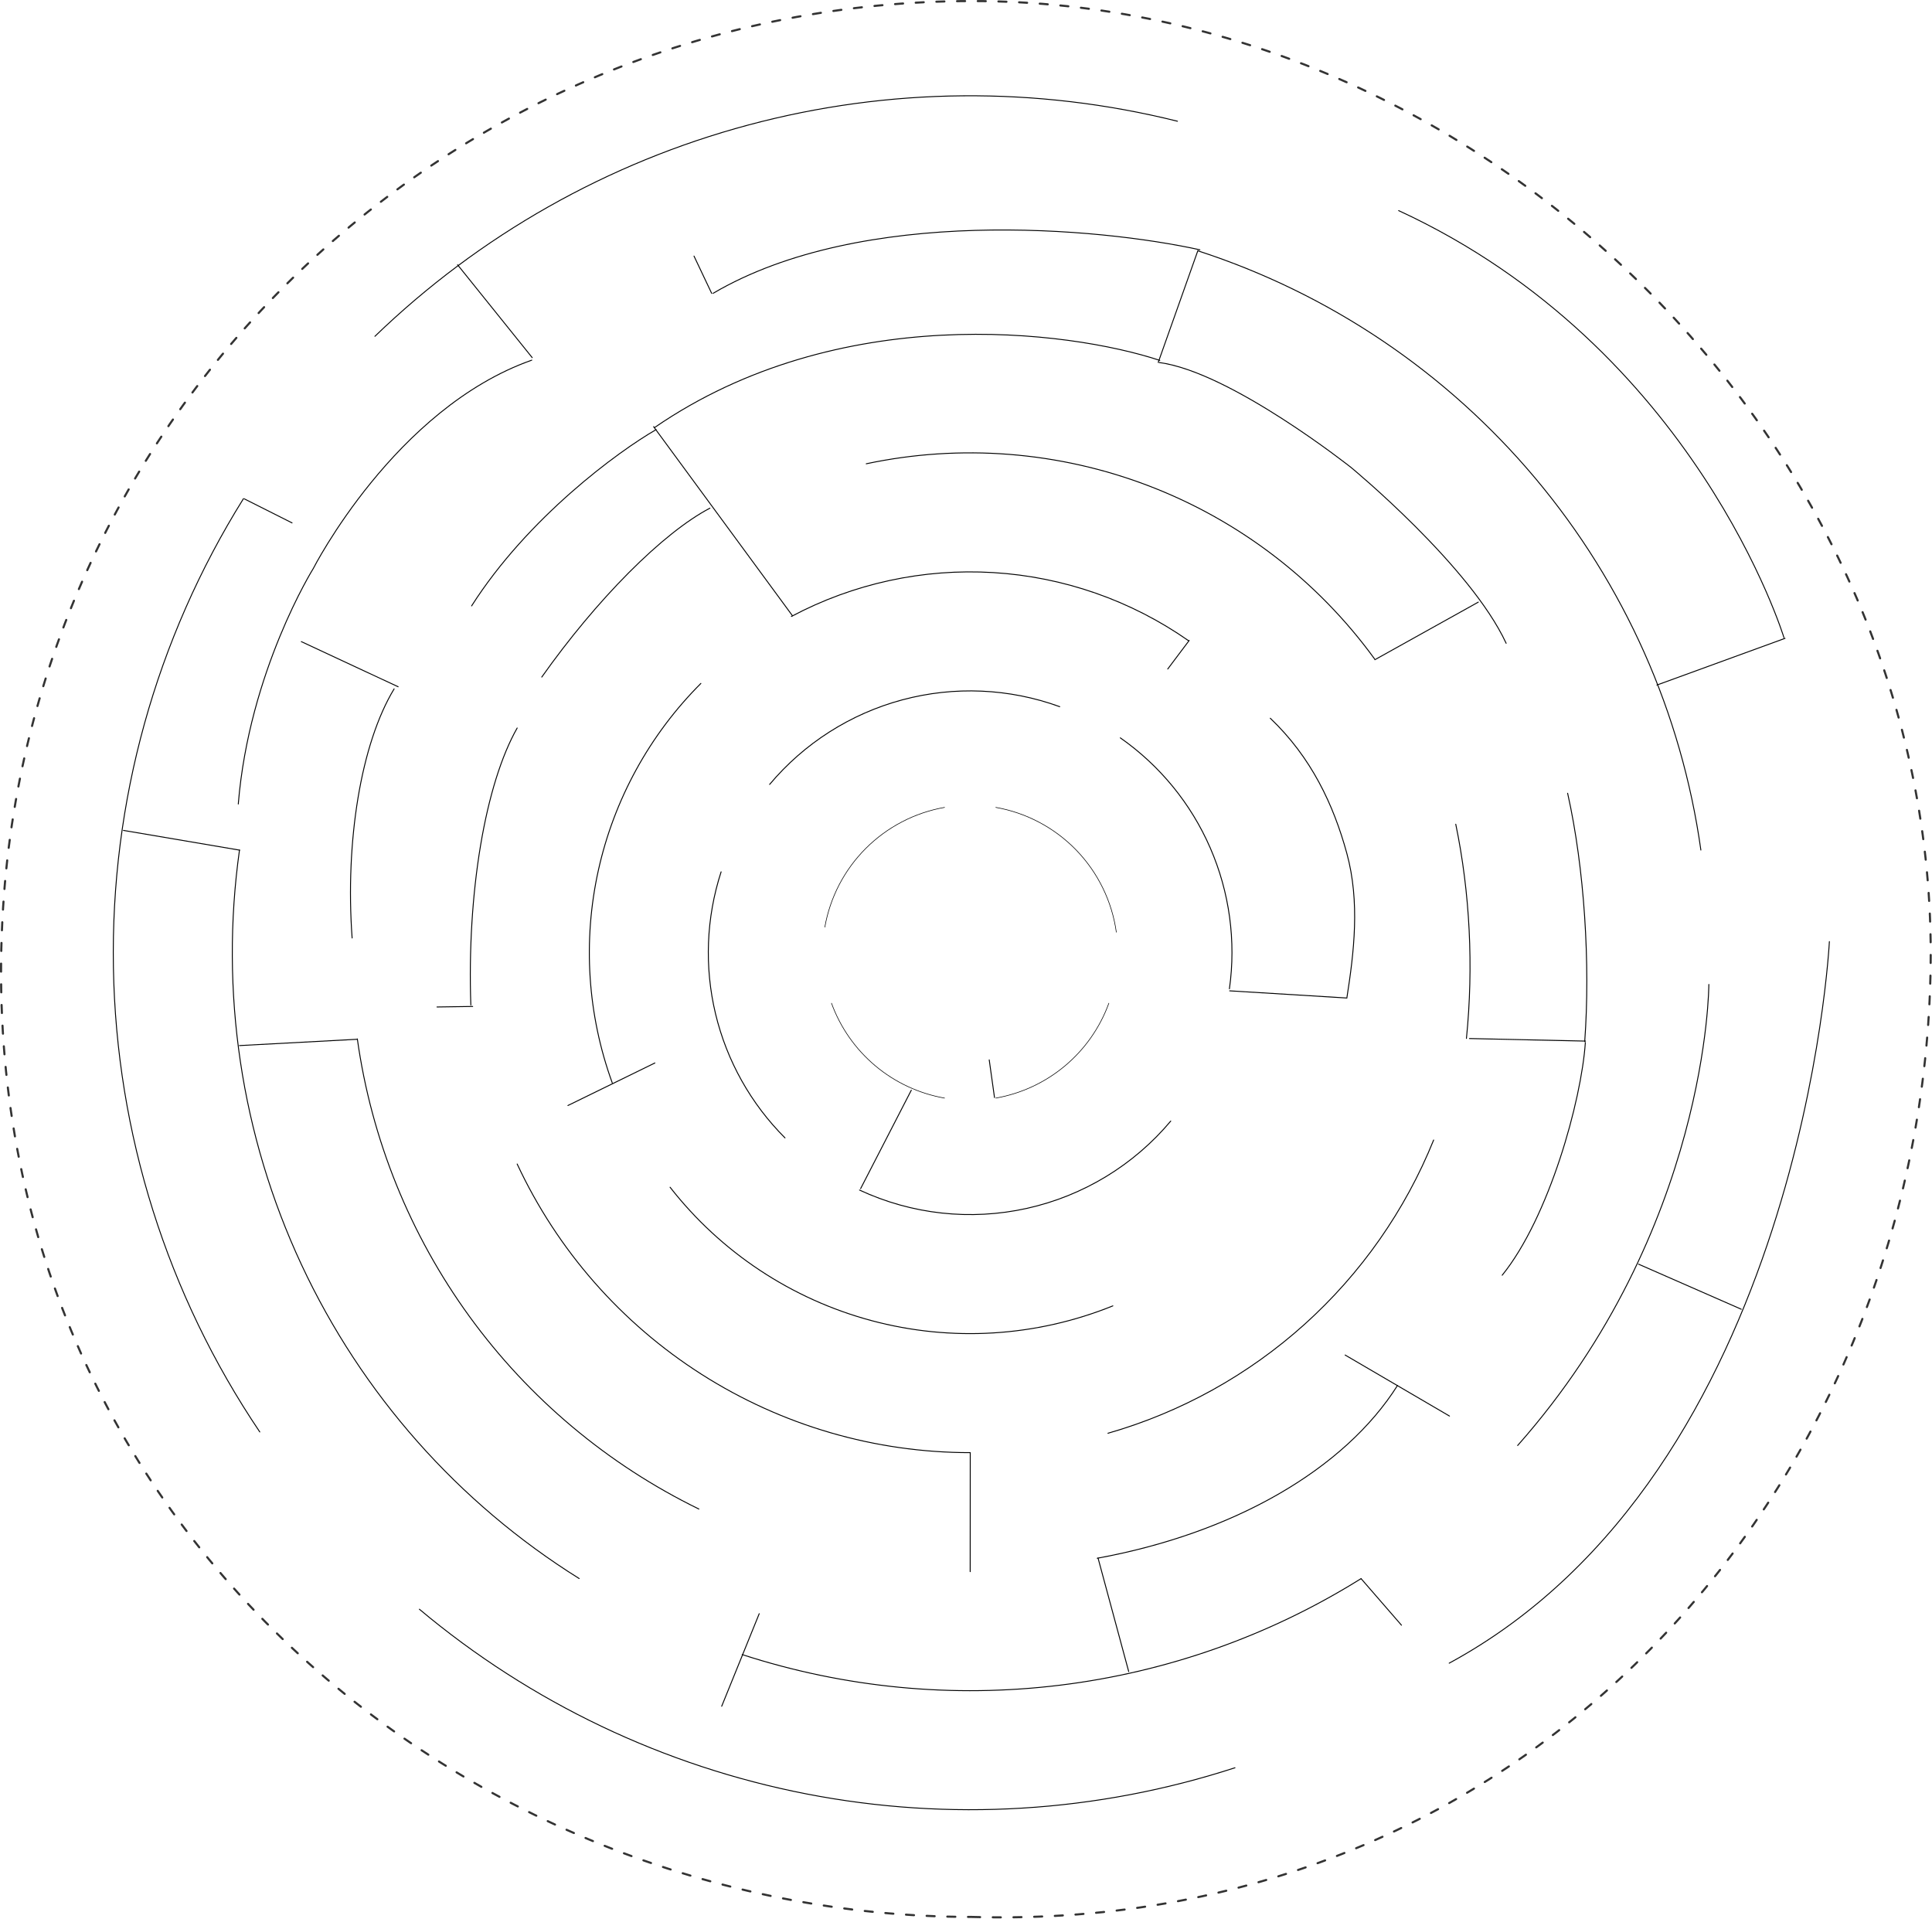
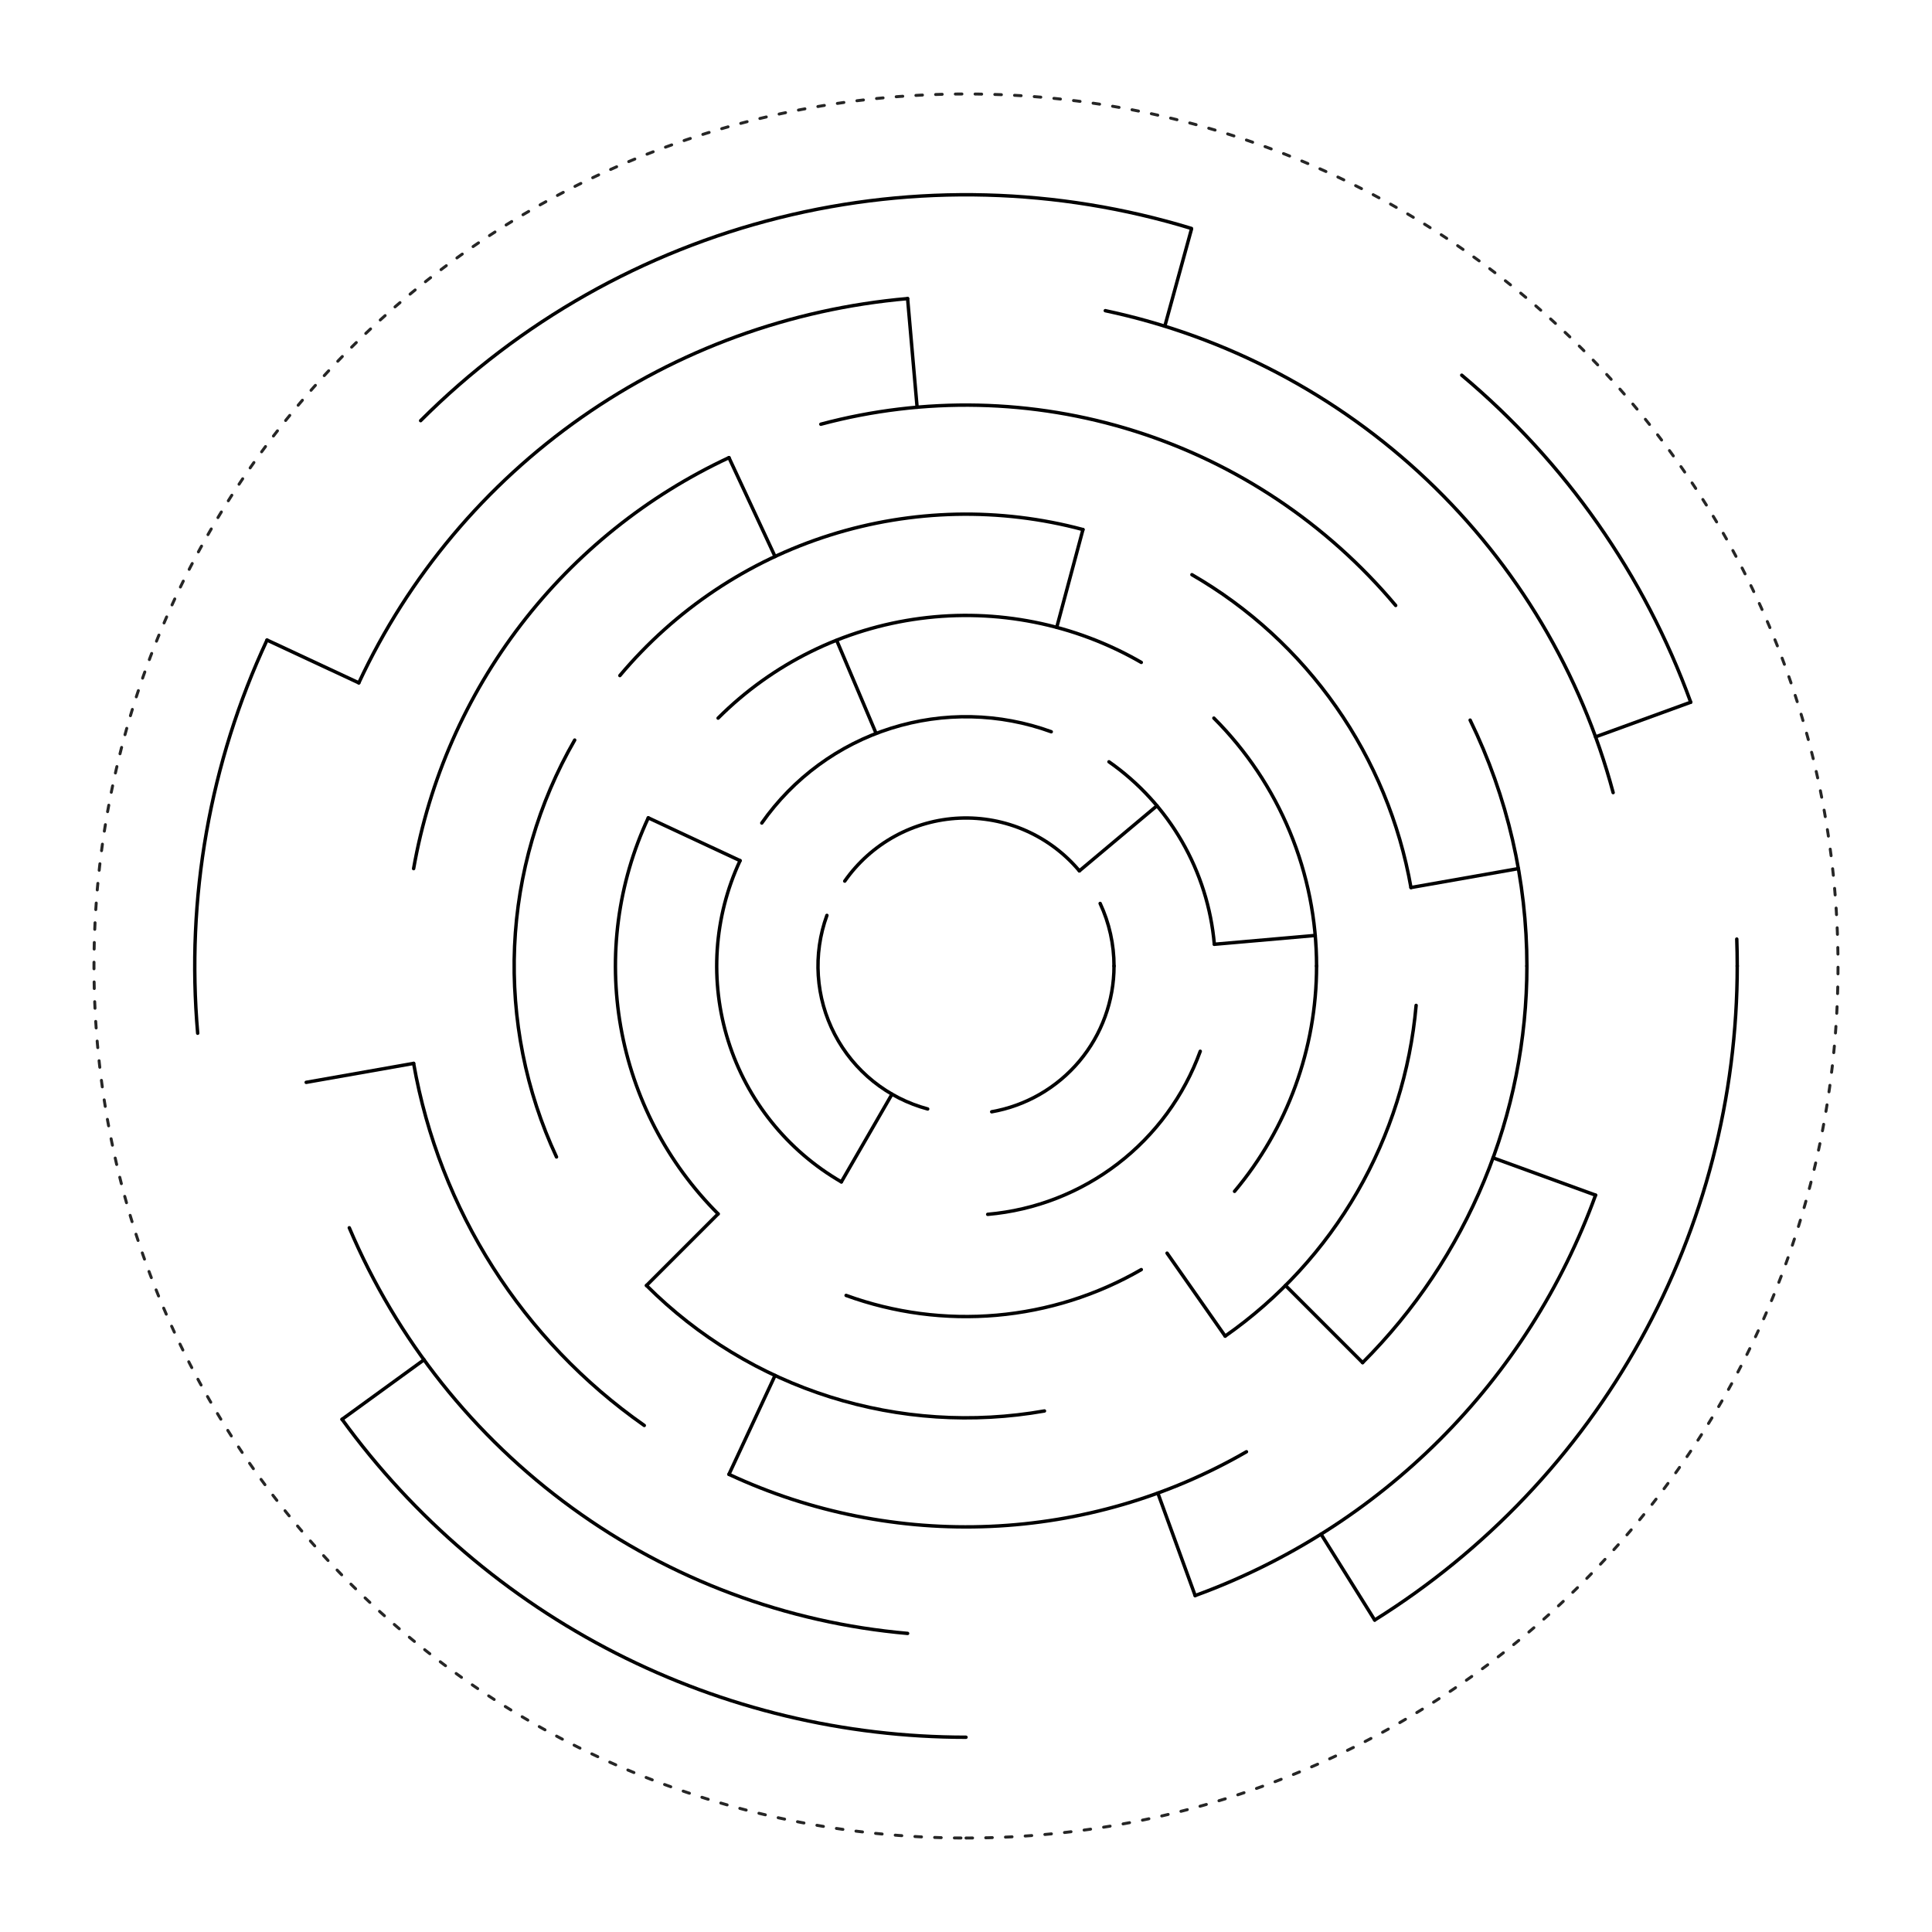
- <svg xmlns="http://www.w3.org/2000/svg" width="4576" height="4544" viewBox="0 0 4576 4544" fill="none">
-   <path opacity="0.8" d="M2302.45 4540C3661.45 4579 4572.95 3464.54 4572.95 2256.45C4572.95 1048.35 3510.55 2.5 2302.45 2.5C1094.36 2.5 84.15 941.844 7.453 2147.5C-83.547 3578 1094.36 4540 2302.45 4540Z" stroke="black" stroke-width="5" stroke-linecap="round" stroke-linejoin="round" stroke-dasharray="19 30" />
-   <path d="M2911.93 2341.83C2927.85 2228.57 2912.14 2113.11 2866.53 2008.22C2820.92 1903.33 2747.19 1813.1 2653.5 1747.5" stroke="black" stroke-width="2.2" stroke-linecap="round" stroke-linejoin="round" />
-   <path d="M2509.99 1673.67C2390.4 1630.15 2260.32 1624.48 2137.4 1657.42C2014.48 1690.36 1904.66 1760.32 1822.86 1857.8" stroke="black" stroke-width="2.2" stroke-linecap="round" stroke-linejoin="round" />
-   <path d="M1707.99 2064.82C1672.66 2173.59 1668.09 2290.02 1694.79 2401.22C1721.5 2512.43 1778.43 2614.09 1859.31 2694.95M933.494 1631.5C854.498 1762 817.493 1993.5 833.992 2221.5" stroke="black" stroke-width="2.2" stroke-linecap="round" stroke-linejoin="round" />
-   <path d="M2035.8 2818.47C2159.52 2876.17 2298.82 2891.43 2432.1 2861.89C2565.37 2832.35 2685.18 2759.66 2772.94 2655.09" stroke="black" stroke-width="2.2" stroke-linecap="round" stroke-linejoin="round" />
-   <path d="M3189.99 2364.07C3207 2256 3221.45 2136.05 3189.99 2021C3158.53 1905.95 3105.85 1793.59 3008.7 1701.07" stroke="black" stroke-width="2.2" stroke-linecap="round" stroke-linejoin="round" />
-   <path d="M2815.27 1517.56C2679 1422.14 2519 1366.26 2352.95 1356.1C2186.9 1345.94 2021.28 1381.9 1874.39 1460" stroke="black" stroke-width="2.2" stroke-linecap="round" stroke-linejoin="round" />
-   <path d="M1660.04 1618.59C1538.63 1740.01 1454.4 1893.56 1417.24 2061.19C1380.08 2228.83 1391.53 2403.59 1450.26 2564.94" stroke="black" stroke-width="2.2" stroke-linecap="round" stroke-linejoin="round" />
-   <path d="M1259.49 853C935 967.5 742 1346.5 742 1346.5C742 1346.5 589.998 1590 564.372 1904.17" stroke="black" stroke-width="2.2" stroke-linecap="round" stroke-linejoin="round" />
-   <path d="M1587.09 2811.82C1707.69 2966.17 1875.25 3077.07 2064.45 3127.76C2253.65 3178.45 2454.21 3166.18 2635.82 3092.8" stroke="black" stroke-width="2.2" stroke-linecap="round" stroke-linejoin="round" />
-   <path d="M3473.3 2459.4C3490.4 2289.31 3481.68 2114.31 3448 1952.01" stroke="black" stroke-width="2.2" stroke-linecap="round" stroke-linejoin="round" />
-   <path d="M3255.7 1560.58C3121.17 1375.41 2935.85 1233.21 2722.18 1151.18C2508.5 1069.15 2275.63 1050.82 2051.75 1098.4" stroke="black" stroke-width="2.2" stroke-linecap="round" stroke-linejoin="round" />
-   <path d="M1224.96 1724.19C1187.8 1789.53 1157.65 1886.26 1138.16 2002.69C1118.68 2119.11 1110.69 2250.24 1115.18 2380.19" stroke="black" stroke-width="2.2" stroke-linecap="round" stroke-linejoin="round" />
-   <path d="M1681.5 1203.5C1626.88 1232.12 1560.19 1285.13 1489.5 1356.13C1418.81 1427.13 1347.15 1513.07 1283.19 1603.55" stroke="black" stroke-width="2.2" stroke-linecap="round" stroke-linejoin="round" />
-   <path d="M1224.92 2756.79C1320.16 2961.04 1471.72 3133.86 1661.79 3254.95C1851.86 3376.04 2072.54 3440.37 2297.9 3440.37" stroke="black" stroke-width="2.2" stroke-linecap="round" stroke-linejoin="round" />
-   <path d="M2624.21 3394.48C2797.1 3344.92 2956.42 3256.61 3090.09 3136.27C3223.75 3015.93 3328.24 2866.72 3395.62 2699.97" stroke="black" stroke-width="2.2" stroke-linecap="round" stroke-linejoin="round" />
-   <path d="M2598.91 3690.5C2758.26 3661.31 2905.11 3609.31 3028.31 3538.44C3151.5 3467.57 3247.81 3379.7 3309.91 3281.5" stroke="black" stroke-width="2.2" stroke-linecap="round" stroke-linejoin="round" />
-   <path d="M3753.45 2467C3766.91 2283.32 3752.93 2056.82 3712.97 1878.72" stroke="black" stroke-width="2.2" stroke-linecap="round" stroke-linejoin="round" />
-   <path d="M3567.35 1523.54C3482.18 1339.76 3200.5 1107.5 3200.5 1107.5C3200.5 1107.5 2914.77 880.721 2745.35 858.538M1554 1017.5C1464 1069.33 1250.6 1225.4 1117 1435" stroke="black" stroke-width="2.2" stroke-linecap="round" stroke-linejoin="round" />
-   <path d="M846.348 2460.48C879.745 2698.11 970.973 2923.91 1112.02 3118.05C1253.07 3312.19 1439.63 3468.73 1655.31 3573.93" stroke="black" stroke-width="2.2" stroke-linecap="round" stroke-linejoin="round" />
-   <path d="M4028.57 2013.23C3983 1688.92 3847.23 1383.94 3636.72 1133.05C3426.22 882.169 3149.46 695.48 2837.99 594.268" stroke="black" stroke-width="2.2" stroke-linecap="round" stroke-linejoin="round" />
-   <path d="M567.221 2013.23C520.209 2347.81 571.185 2688.85 713.978 2995.05C856.77 3301.26 1085.26 3559.51 1371.78 3738.55" stroke="black" stroke-width="2.2" stroke-linecap="round" stroke-linejoin="round" />
-   <path d="M1757.8 3918.62C2000.52 3997.48 2257.57 4022.22 2510.87 3991.11C2764.17 3960 3007.59 3873.8 3224.01 3738.55" stroke="black" stroke-width="2.2" stroke-linecap="round" stroke-linejoin="round" />
-   <path d="M3594.58 3423.46C4047.45 2911.5 4047.45 2331.5 4047.45 2331.5" stroke="black" stroke-width="2.2" stroke-linecap="round" stroke-linejoin="round" />
-   <path d="M3557.99 3020.19C3668.75 2883.34 3745.58 2607.52 3754.96 2469" stroke="black" stroke-width="2.2" stroke-linecap="round" stroke-linejoin="round" />
-   <path d="M4225.45 1510.5C4225.45 1510.5 4016.95 824 3312.7 498.764" stroke="black" stroke-width="2.2" stroke-linecap="round" stroke-linejoin="round" />
-   <path d="M2788.89 287.122C2454.85 203.84 2105.12 206.897 1772.58 296.005C1440.05 385.112 1135.65 557.341 888.012 796.492" stroke="black" stroke-width="2.2" stroke-linecap="round" stroke-linejoin="round" />
-   <path d="M576.691 1180.93C368.773 1513.68 261.764 1899.57 268.618 2291.88C275.472 2684.18 395.895 3066.1 615.31 3391.38" stroke="black" stroke-width="2.2" stroke-linecap="round" stroke-linejoin="round" />
-   <path d="M993.324 3811.22C1257.05 4032.51 1572.72 4183.07 1910.66 4248.75C2248.6 4314.44 2597.69 4293.08 2925.1 4186.7" stroke="black" stroke-width="2.2" stroke-linecap="round" stroke-linejoin="round" />
-   <path d="M3432.45 3939C4270.45 3484.5 4332.95 2230 4332.95 2230" stroke="black" stroke-width="2.2" stroke-linecap="round" stroke-linejoin="round" />
-   <path d="M2644.06 2207.79C2633.78 2134.69 2600.63 2066.72 2549.36 2013.62C2498.08 1960.52 2431.31 1925.02 2358.62 1912.2" stroke="black" stroke-width="1.4" stroke-linecap="round" stroke-linejoin="round" />
-   <path d="M2237.18 1912.2C2166.54 1924.66 2101.44 1958.55 2050.72 2009.27C2000 2059.99 1966.11 2125.08 1953.66 2195.72" stroke="black" stroke-width="1.4" stroke-linecap="round" stroke-linejoin="round" />
-   <path d="M1969.44 2376.02C1990.43 2433.67 2026.22 2484.78 2073.21 2524.22C2120.21 2563.66 2176.76 2590.03 2237.18 2600.69" stroke="black" stroke-width="1.4" stroke-linecap="round" stroke-linejoin="round" />
-   <path d="M2358.62 2600.69C2419.04 2590.03 2475.58 2563.66 2522.58 2524.22C2569.58 2484.78 2605.37 2433.67 2626.35 2376.02" stroke="black" stroke-width="1.4" stroke-linecap="round" stroke-linejoin="round" />
-   <path d="M1876.95 1458.31L1548.08 1010.5" stroke="black" stroke-width="2.2" stroke-linecap="round" stroke-linejoin="round" />
-   <path d="M1119.56 2383.63L1035.04 2384.9" stroke="black" stroke-width="2.2" stroke-linecap="round" stroke-linejoin="round" />
-   <path d="M845.868 2461.39L567.111 2476.32" stroke="black" stroke-width="2.2" stroke-linecap="round" stroke-linejoin="round" />
-   <path d="M567.663 2013.46L292.451 1966.7" stroke="black" stroke-width="2.2" stroke-linecap="round" stroke-linejoin="round" />
-   <path d="M2912.41 2346.65L3188.66 2363.56" stroke="black" stroke-width="2.2" stroke-linecap="round" stroke-linejoin="round" />
-   <path d="M3186.01 3209.22L3433.15 3353.74" stroke="black" stroke-width="2.2" stroke-linecap="round" stroke-linejoin="round" />
-   <path d="M3880.92 2994L4124.27 3100.72" stroke="black" stroke-width="2.2" stroke-linecap="round" stroke-linejoin="round" />
-   <path d="M3480.45 2459.63L3755.32 2465.68" stroke="black" stroke-width="2.2" stroke-linecap="round" stroke-linejoin="round" />
-   <path d="M2743.28 858.282L2837.27 593.305" stroke="black" stroke-width="2.2" stroke-linecap="round" stroke-linejoin="round" />
-   <path d="M3256.31 1562.5L3501.45 1426" stroke="black" stroke-width="2.2" stroke-linecap="round" stroke-linejoin="round" />
-   <path d="M3924.45 1622.43L4227.98 1511.79" stroke="black" stroke-width="2.2" stroke-linecap="round" stroke-linejoin="round" />
-   <path d="M2765.83 1584.43L2816.64 1516.81" stroke="black" stroke-width="2.2" stroke-linecap="round" stroke-linejoin="round" />
-   <path d="M1685.7 694.949L1643.77 606.5" stroke="black" stroke-width="2.2" stroke-linecap="round" stroke-linejoin="round" />
-   <path d="M1260.55 847.007L1083.78 627.135" stroke="black" stroke-width="2.2" stroke-linecap="round" stroke-linejoin="round" />
-   <path d="M1551.13 2517.51L1345.12 2618.24" stroke="black" stroke-width="2.2" stroke-linecap="round" stroke-linejoin="round" />
-   <path d="M2158.45 2582L2038.45 2815" stroke="black" stroke-width="2.2" stroke-linecap="round" stroke-linejoin="round" />
-   <path d="M2298.07 3440.37L2297.9 3722.26" stroke="black" stroke-width="2.2" stroke-linecap="round" stroke-linejoin="round" />
-   <path d="M2600.75 3690.06L2673.37 3958.87" stroke="black" stroke-width="2.2" stroke-linecap="round" stroke-linejoin="round" />
-   <path d="M3224.09 3739.18L3319.43 3849.03" stroke="black" stroke-width="2.2" stroke-linecap="round" stroke-linejoin="round" />
-   <path d="M2343 2510.14L2355.52 2599.45" stroke="black" stroke-width="2.2" stroke-linecap="round" stroke-linejoin="round" />
-   <path d="M1798.24 3821.8L1709.34 4041.03" stroke="black" stroke-width="2.2" stroke-linecap="round" stroke-linejoin="round" />
-   <path d="M578.383 1181.35L691.744 1238.42" stroke="black" stroke-width="2.2" stroke-linecap="round" stroke-linejoin="round" />
-   <path d="M713.691 1519.62L943 1626.5" stroke="black" stroke-width="2.2" stroke-linecap="round" stroke-linejoin="round" />
-   <path d="M2842 591.635C2605 539.383 2042.6 486.838 1689 694.67" stroke="black" stroke-width="2.2" stroke-linecap="round" stroke-linejoin="round" />
-   <path d="M2747 853.5C2529.5 781.833 1985.7 713.3 1550.5 1012.5" stroke="black" stroke-width="2.2" stroke-linecap="round" stroke-linejoin="round" />
+ <svg xmlns="http://www.w3.org/2000/svg" width="1240" height="1240" viewBox="0 0 1240 1240" fill="none">
+   <path opacity="0.85" d="M619.998 1179.68C929.101 1179.68 1179.68 929.103 1179.68 620C1179.68 310.898 929.101 60.32 619.998 60.32C310.896 60.32 60.318 310.898 60.318 620C60.318 929.103 310.896 1179.68 619.998 1179.68Z" stroke="black" stroke-width="1.901" stroke-linecap="round" stroke-linejoin="round" stroke-dasharray="4.22 8.45" />
+   <path d="M269.98 269.98C333.494 206.467 413.093 161.433 500.247 139.704C587.4 117.974 678.824 120.368 764.72 146.63" stroke="black" stroke-width="2.2" stroke-linecap="round" stroke-linejoin="round" />
+   <path d="M938.18 240.81C1004.74 296.661 1055.43 369.05 1085.15 450.7" stroke="black" stroke-width="2.2" stroke-linecap="round" stroke-linejoin="round" />
+   <path d="M1114.7 602.72C1114.9 608.478 1115 614.238 1115 620" stroke="black" stroke-width="2.2" stroke-linecap="round" stroke-linejoin="round" />
+   <path d="M1115 620C1115 703.962 1093.64 786.544 1052.94 859.979C1012.23 933.413 953.514 995.287 882.311 1039.78" stroke="black" stroke-width="2.2" stroke-linecap="round" stroke-linejoin="round" />
+   <path d="M619.999 1115C541.883 1115 464.877 1096.51 395.275 1061.05C325.674 1025.58 265.454 974.147 219.539 910.95" stroke="black" stroke-width="2.2" stroke-linecap="round" stroke-linejoin="round" />
+   <path d="M126.879 663.14C119.308 576.579 134.655 489.549 171.379 410.8" stroke="black" stroke-width="2.2" stroke-linecap="round" stroke-linejoin="round" />
+   <path d="M230.289 438.27C262.189 369.864 311.534 311.059 373.363 267.766C435.192 224.474 507.327 198.219 582.519 191.64" stroke="black" stroke-width="2.2" stroke-linecap="round" stroke-linejoin="round" />
+   <path d="M709.4 199.4C786.97 215.887 858.469 253.504 915.993 308.091C973.517 362.678 1014.83 432.11 1035.35 508.71" stroke="black" stroke-width="2.2" stroke-linecap="round" stroke-linejoin="round" />
+   <path d="M1024.07 767.07C1002.59 826.074 968.458 879.658 924.058 924.058C879.659 968.457 826.074 1002.59 767.07 1024.07" stroke="black" stroke-width="2.2" stroke-linecap="round" stroke-linejoin="round" />
+   <path d="M582.52 1048.36C504.789 1041.56 430.374 1013.74 367.249 967.873C304.124 922.01 254.667 859.835 224.18 788.01" stroke="black" stroke-width="2.2" stroke-linecap="round" stroke-linejoin="round" />
+   <path d="M265.471 557.49C275.52 500.495 299.163 446.762 334.395 400.847C369.626 354.933 415.408 318.189 467.861 293.73" stroke="black" stroke-width="2.2" stroke-linecap="round" stroke-linejoin="round" />
+   <path d="M526.83 272.27C593.023 254.534 662.903 256.059 728.259 276.665C793.615 297.272 851.731 336.105 895.78 388.6" stroke="black" stroke-width="2.2" stroke-linecap="round" stroke-linejoin="round" />
+   <path d="M943.57 462.19C967.542 511.343 980.001 565.312 980 620" stroke="black" stroke-width="2.2" stroke-linecap="round" stroke-linejoin="round" />
+   <path d="M980.001 620C980.001 667.276 970.69 714.089 952.598 757.767C934.507 801.444 907.99 841.131 874.561 874.56" stroke="black" stroke-width="2.2" stroke-linecap="round" stroke-linejoin="round" />
+   <path d="M799.999 931.77C749.879 960.706 693.522 977.133 635.703 979.657C577.885 982.181 520.31 970.728 467.859 946.27" stroke="black" stroke-width="2.2" stroke-linecap="round" stroke-linejoin="round" />
+   <path d="M413.511 914.89C335.301 860.126 282.05 776.536 265.471 682.51" stroke="black" stroke-width="2.2" stroke-linecap="round" stroke-linejoin="round" />
+   <path d="M357.17 742.56C337.467 700.307 328.241 653.927 330.274 607.351C332.307 560.775 345.54 515.375 368.85 475" stroke="black" stroke-width="2.2" stroke-linecap="round" stroke-linejoin="round" />
+   <path d="M397.85 433.59C433.333 391.302 480.15 360.02 532.798 343.421C585.446 326.821 641.738 325.592 695.06 339.88" stroke="black" stroke-width="2.2" stroke-linecap="round" stroke-linejoin="round" />
+   <path d="M765 368.85C801.673 390.024 833.263 418.973 857.552 453.661C881.84 488.35 898.237 527.937 905.59 569.64" stroke="black" stroke-width="2.2" stroke-linecap="round" stroke-linejoin="round" />
+   <path d="M908.9 645.28C905.208 687.465 892.322 728.328 871.149 765C849.975 801.672 821.027 833.262 786.34 857.55" stroke="black" stroke-width="2.2" stroke-linecap="round" stroke-linejoin="round" />
+   <path d="M670.359 905.59C624.447 913.686 577.26 910.594 532.797 896.576C488.334 882.557 447.906 858.025 414.939 825.06" stroke="black" stroke-width="2.2" stroke-linecap="round" stroke-linejoin="round" />
+   <path d="M460.9 779.1C428.249 746.45 406.434 704.544 398.416 659.071C390.398 613.598 396.565 566.759 416.08 524.91" stroke="black" stroke-width="2.2" stroke-linecap="round" stroke-linejoin="round" />
+   <path d="M460.9 460.9C495.923 425.876 541.524 403.387 590.631 396.922C639.738 390.456 689.606 400.375 732.5 425.14" stroke="black" stroke-width="2.2" stroke-linecap="round" stroke-linejoin="round" />
+   <path d="M779.1 460.9C799.993 481.793 816.566 506.597 827.873 533.896C839.18 561.194 845 590.452 845 620" stroke="black" stroke-width="2.2" stroke-linecap="round" stroke-linejoin="round" />
+   <path d="M844.999 620C845 672.899 826.362 724.107 792.359 764.63" stroke="black" stroke-width="2.2" stroke-linecap="round" stroke-linejoin="round" />
+   <path d="M732.501 814.86C704.047 831.286 672.342 841.282 639.612 844.144C606.883 847.007 573.924 842.667 543.051 831.43" stroke="black" stroke-width="2.2" stroke-linecap="round" stroke-linejoin="round" />
+   <path d="M540 758.56C505.341 738.55 479.44 706.278 467.406 668.11C455.371 629.943 458.077 588.651 474.99 552.38" stroke="black" stroke-width="2.2" stroke-linecap="round" stroke-linejoin="round" />
+   <path d="M488.939 528.23C509.141 499.38 538.298 478.001 571.887 467.41C605.477 456.818 641.623 457.606 674.719 469.65" stroke="black" stroke-width="2.2" stroke-linecap="round" stroke-linejoin="round" />
+   <path d="M711.77 488.94C730.908 502.341 746.88 519.771 758.562 540.004C770.244 560.238 777.353 582.785 779.39 606.06" stroke="black" stroke-width="2.2" stroke-linecap="round" stroke-linejoin="round" />
+   <path d="M770.349 674.72C759.933 703.341 741.563 728.394 717.399 746.935C693.235 765.477 664.281 776.736 633.939 779.39" stroke="black" stroke-width="2.2" stroke-linecap="round" stroke-linejoin="round" />
+   <path d="M595.41 711.76C582.686 708.35 570.81 702.331 560.537 694.086C550.264 685.84 541.818 675.548 535.736 663.864C529.653 652.179 526.067 639.358 525.205 626.213C524.344 613.068 526.225 599.888 530.73 587.51" stroke="black" stroke-width="2.2" stroke-linecap="round" stroke-linejoin="round" />
+   <path d="M542.18 565.51C550.538 553.574 561.53 543.722 574.306 536.714C587.081 529.706 601.297 525.73 615.855 525.095C630.412 524.46 644.921 527.182 658.258 533.051C671.595 538.92 683.403 547.778 692.77 558.94" stroke="black" stroke-width="2.2" stroke-linecap="round" stroke-linejoin="round" />
+   <path d="M706.1 579.85C711.962 592.423 715 606.127 715 620" stroke="black" stroke-width="2.2" stroke-linecap="round" stroke-linejoin="round" />
+   <path d="M715 620C715.001 642.335 707.132 663.956 692.777 681.066C678.421 698.176 658.495 709.681 636.5 713.56" stroke="black" stroke-width="2.2" stroke-linecap="round" stroke-linejoin="round" />
+   <path d="M272.119 872.75L219.539 910.95" stroke="black" stroke-width="2.2" stroke-linecap="round" stroke-linejoin="round" />
+   <path d="M1024.07 472.93L1085.15 450.7" stroke="black" stroke-width="2.2" stroke-linecap="round" stroke-linejoin="round" />
+   <path d="M230.291 438.27L171.381 410.8" stroke="black" stroke-width="2.2" stroke-linecap="round" stroke-linejoin="round" />
+   <path d="M847.869 984.66L882.309 1039.78" stroke="black" stroke-width="2.2" stroke-linecap="round" stroke-linejoin="round" />
+   <path d="M958.289 743.13L1024.07 767.07" stroke="black" stroke-width="2.2" stroke-linecap="round" stroke-linejoin="round" />
+   <path d="M743.131 958.29L767.071 1024.07" stroke="black" stroke-width="2.2" stroke-linecap="round" stroke-linejoin="round" />
+   <path d="M265.469 682.51L196.529 694.67" stroke="black" stroke-width="2.2" stroke-linecap="round" stroke-linejoin="round" />
+   <path d="M588.62 261.37L582.52 191.64" stroke="black" stroke-width="2.2" stroke-linecap="round" stroke-linejoin="round" />
+   <path d="M747.635 209.27L764.73 147" stroke="black" stroke-width="2.2" stroke-linecap="round" stroke-linejoin="round" />
+   <path d="M497.439 882.83L467.859 946.27" stroke="black" stroke-width="2.2" stroke-linecap="round" stroke-linejoin="round" />
+   <path d="M497.439 357.17L467.859 293.73" stroke="black" stroke-width="2.2" stroke-linecap="round" stroke-linejoin="round" />
+   <path d="M905.59 569.64L974.53 557.49" stroke="black" stroke-width="2.2" stroke-linecap="round" stroke-linejoin="round" />
+   <path d="M825.061 825.06L874.561 874.56" stroke="black" stroke-width="2.2" stroke-linecap="round" stroke-linejoin="round" />
+   <path d="M460.899 779.1L414.939 825.06" stroke="black" stroke-width="2.2" stroke-linecap="round" stroke-linejoin="round" />
+   <path d="M678.23 402.67L695.06 339.88" stroke="black" stroke-width="2.2" stroke-linecap="round" stroke-linejoin="round" />
+   <path d="M749.051 804.31L786.341 857.55" stroke="black" stroke-width="2.2" stroke-linecap="round" stroke-linejoin="round" />
+   <path d="M474.99 552.38L416.08 524.91" stroke="black" stroke-width="2.2" stroke-linecap="round" stroke-linejoin="round" />
+   <path d="M562 470L537 411" stroke="black" stroke-width="2.2" stroke-linecap="round" stroke-linejoin="round" />
+   <path d="M779.391 606.06L844.141 600.39" stroke="black" stroke-width="2.2" stroke-linecap="round" stroke-linejoin="round" />
+   <path d="M572.5 702.27L540 758.56" stroke="black" stroke-width="2.2" stroke-linecap="round" stroke-linejoin="round" />
+   <path d="M692.77 558.94L742.57 517.15" stroke="black" stroke-width="2.2" stroke-linecap="round" stroke-linejoin="round" />
</svg>
